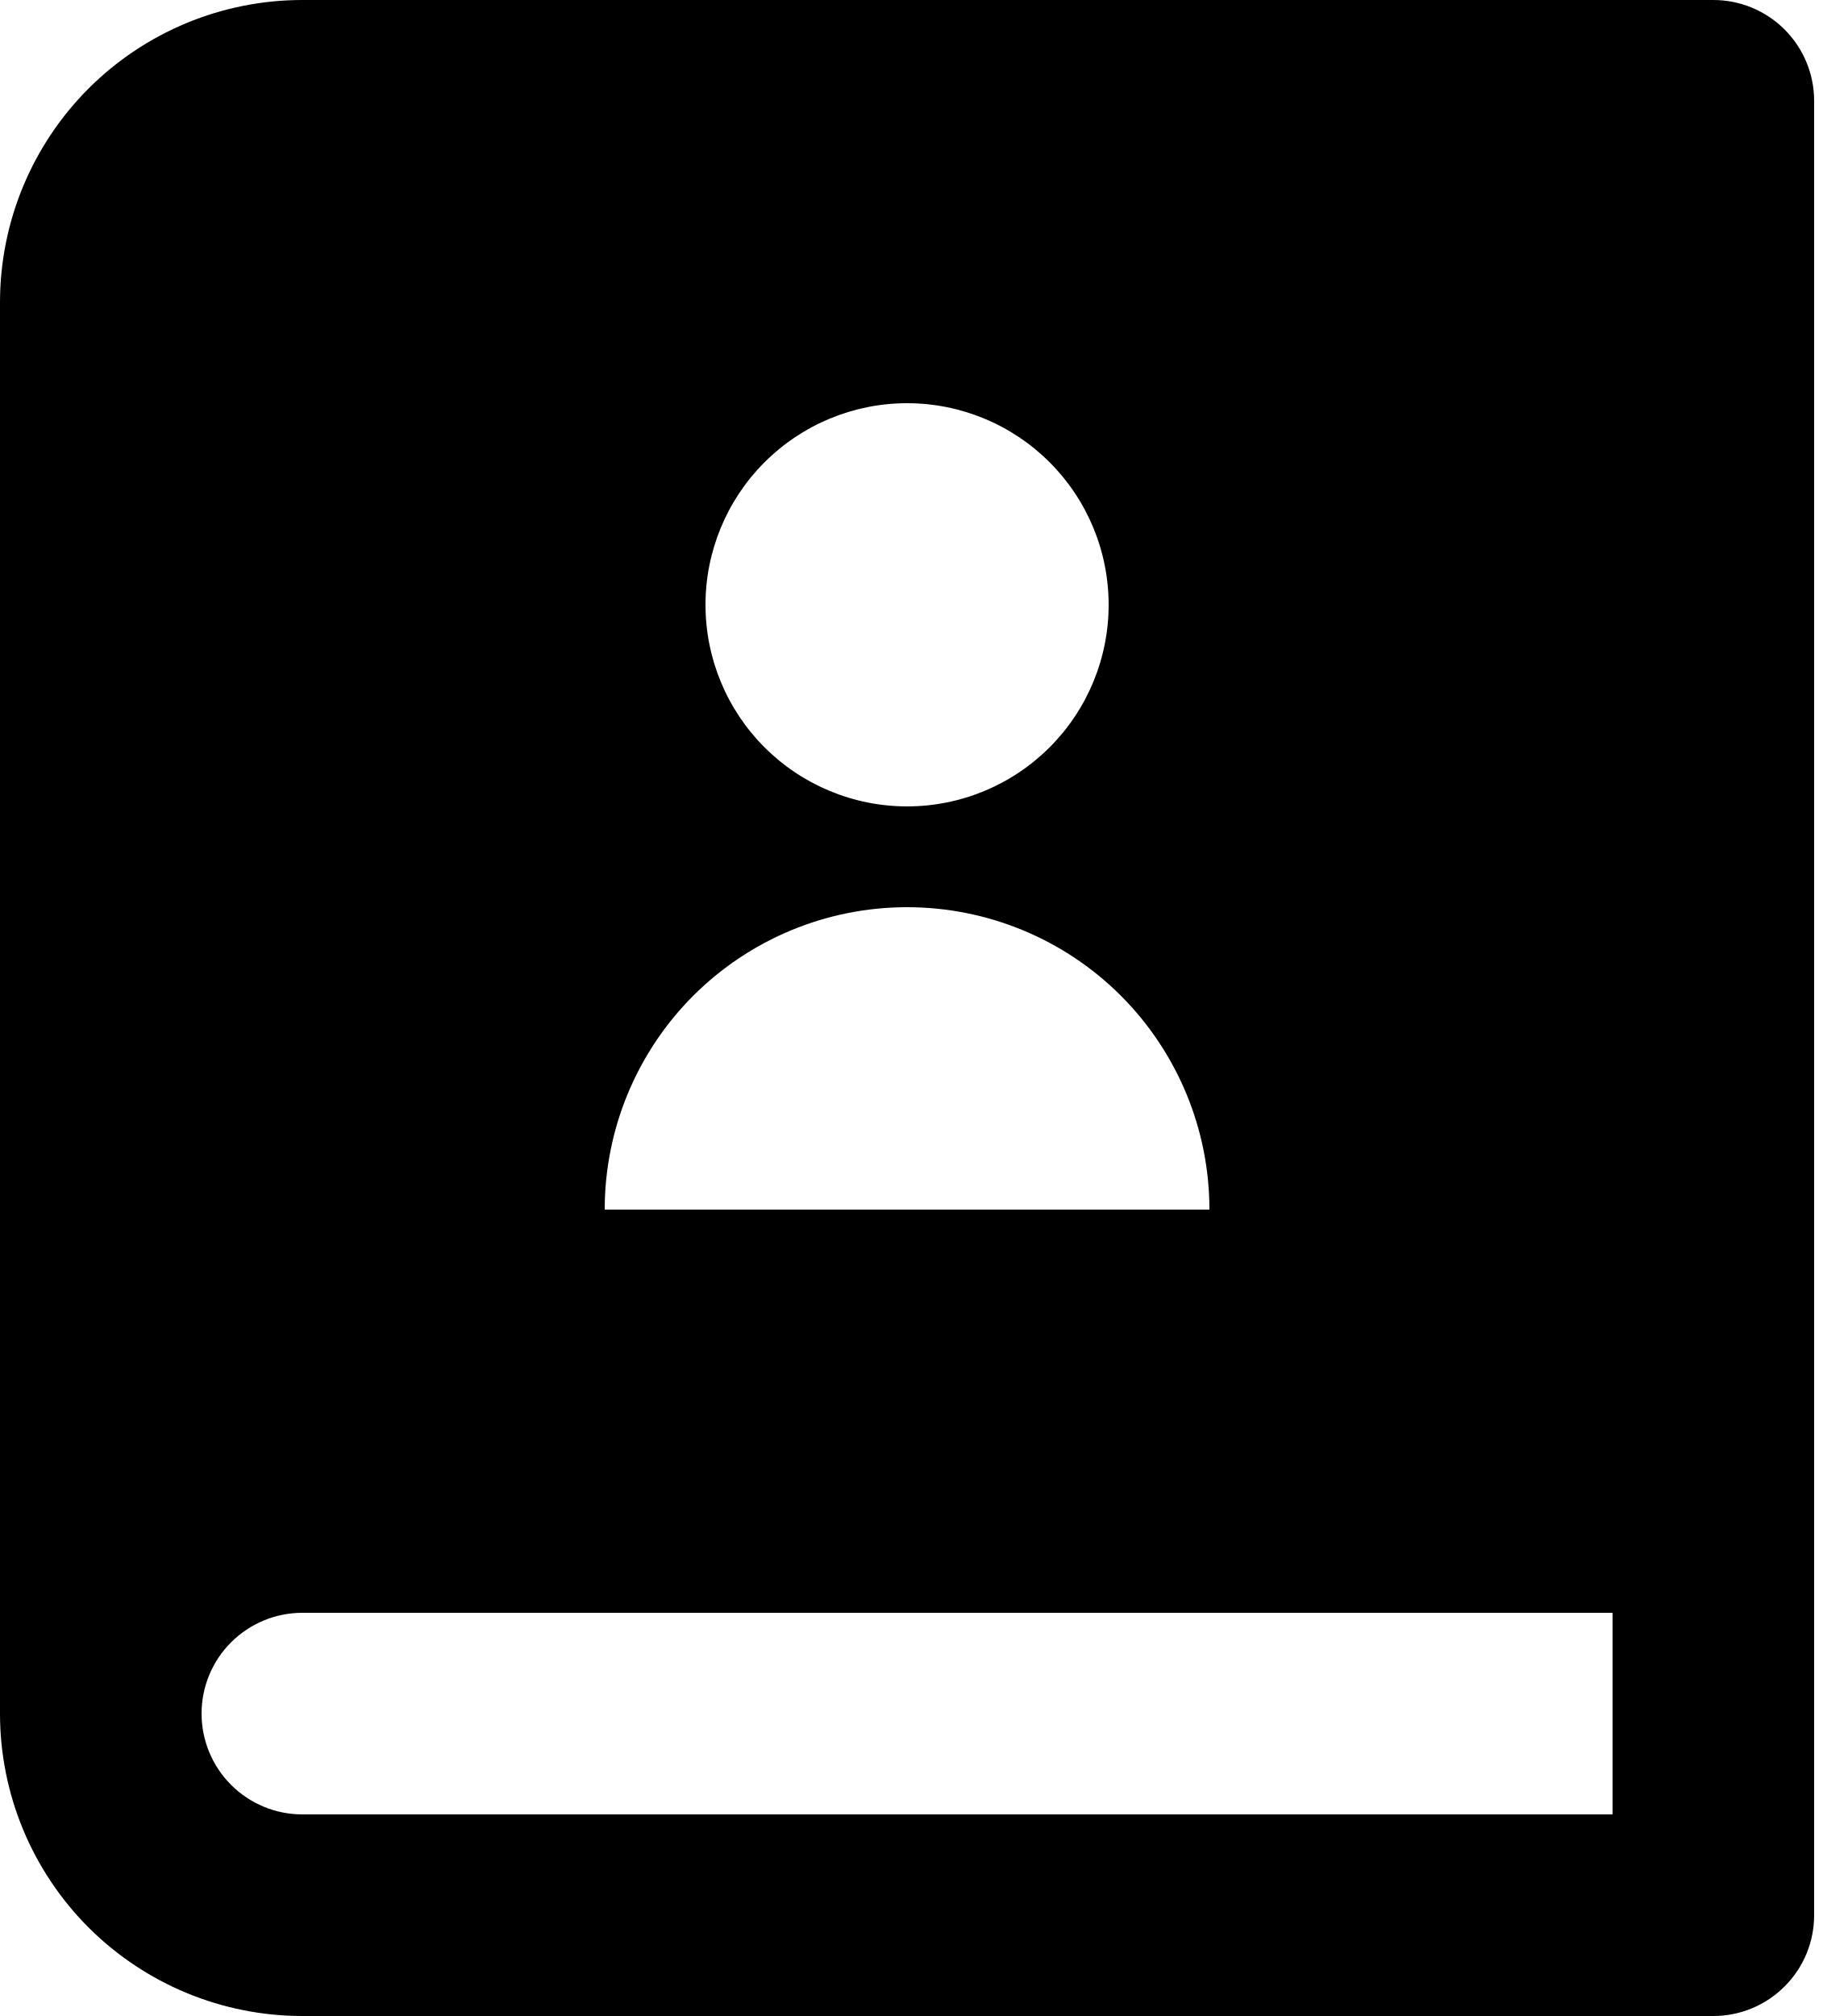
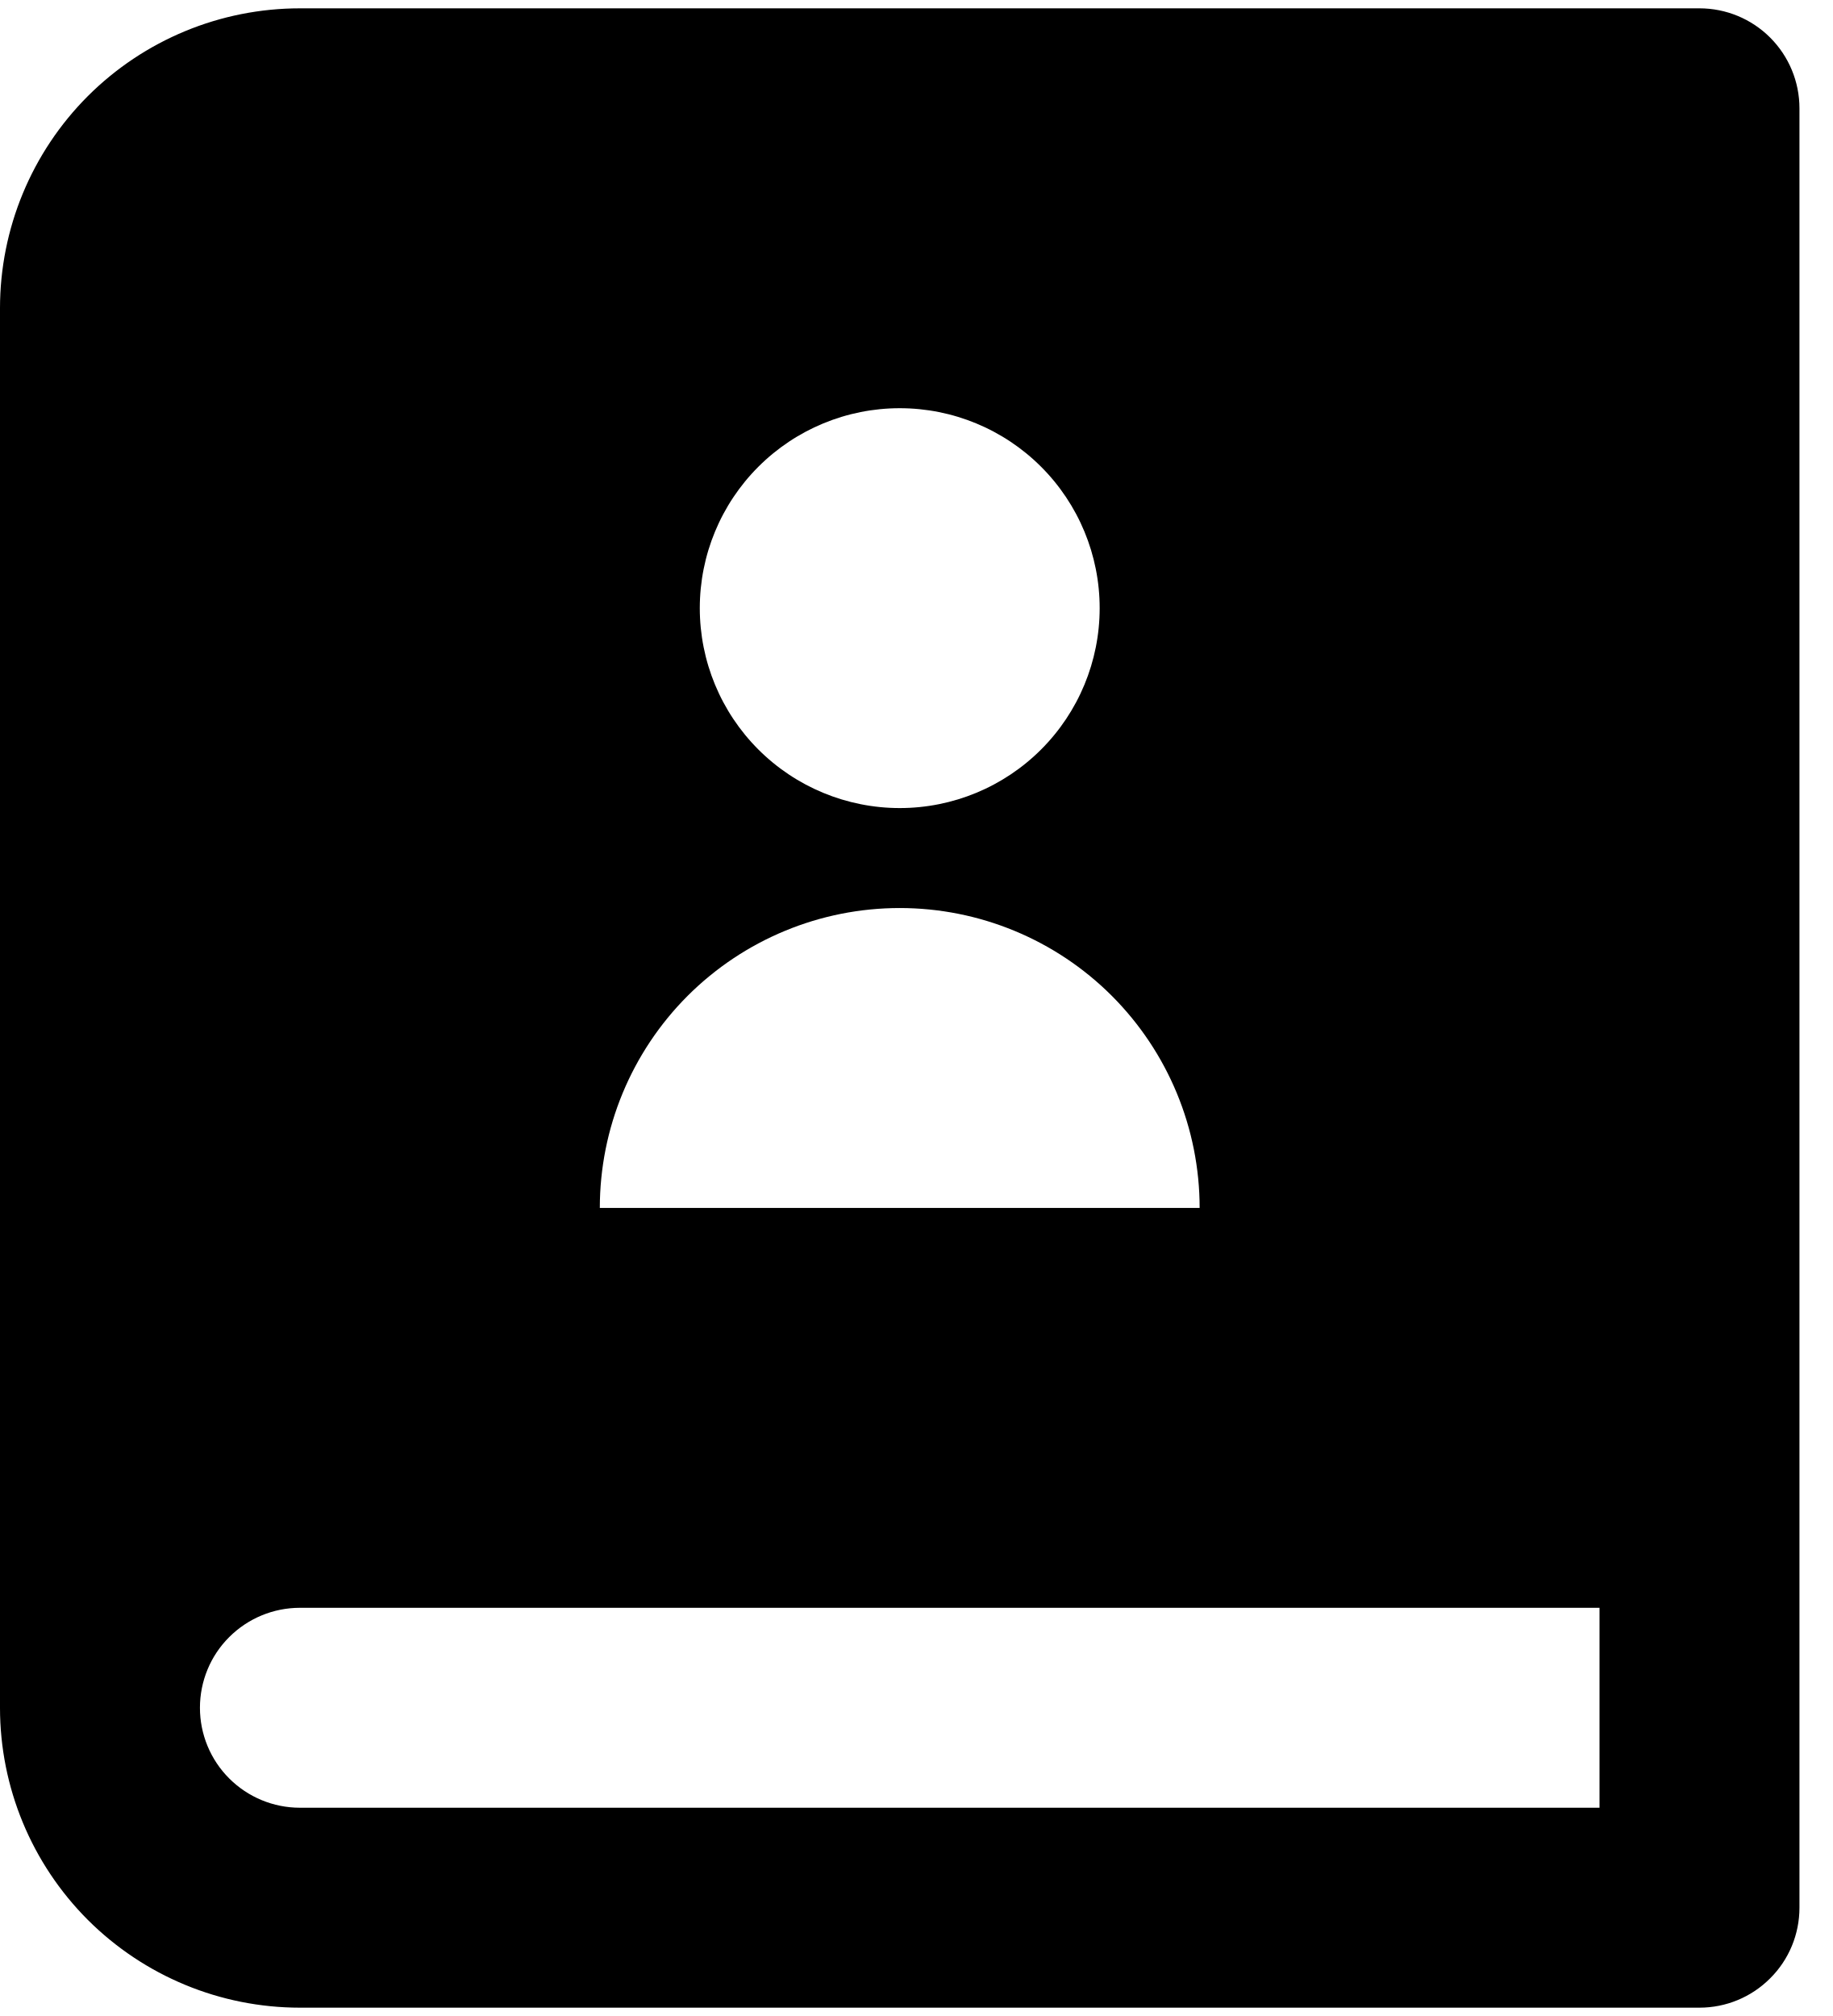
- <svg xmlns="http://www.w3.org/2000/svg" width="22" height="24" viewBox="0 0 22 24" fill="none">
+ <svg xmlns="http://www.w3.org/2000/svg" width="20" height="22" viewBox="0 0 22 24" fill="none">
  <path d="M20.4 24H3.6C2.645 24 1.73 23.621 1.054 22.946C0.379 22.27 0 21.355 0 20.4V3.6C0 2.645 0.379 1.73 1.054 1.054C1.73 0.379 2.645 0 3.6 0H20.4C20.718 0 21.023 0.126 21.248 0.351C21.474 0.577 21.6 0.882 21.6 1.2V22.8C21.6 23.118 21.474 23.424 21.248 23.648C21.023 23.874 20.718 24 20.4 24ZM19.2 21.6V19.2H3.6C3.282 19.2 2.977 19.326 2.751 19.552C2.526 19.776 2.4 20.082 2.4 20.4C2.4 20.718 2.526 21.023 2.751 21.248C2.977 21.474 3.282 21.6 3.6 21.6H19.2ZM10.8 9.6C11.437 9.6 12.047 9.347 12.497 8.897C12.947 8.447 13.2 7.837 13.2 7.2C13.2 6.563 12.947 5.953 12.497 5.503C12.047 5.053 11.437 4.8 10.8 4.8C10.164 4.8 9.553 5.053 9.103 5.503C8.653 5.953 8.4 6.563 8.4 7.2C8.4 7.837 8.653 8.447 9.103 8.897C9.553 9.347 10.164 9.6 10.8 9.6ZM7.2 14.4H14.4C14.4 13.445 14.021 12.53 13.346 11.854C12.671 11.179 11.755 10.8 10.8 10.8C9.845 10.8 8.93 11.179 8.254 11.854C7.579 12.53 7.2 13.445 7.2 14.4Z" fill="black" />
</svg>
